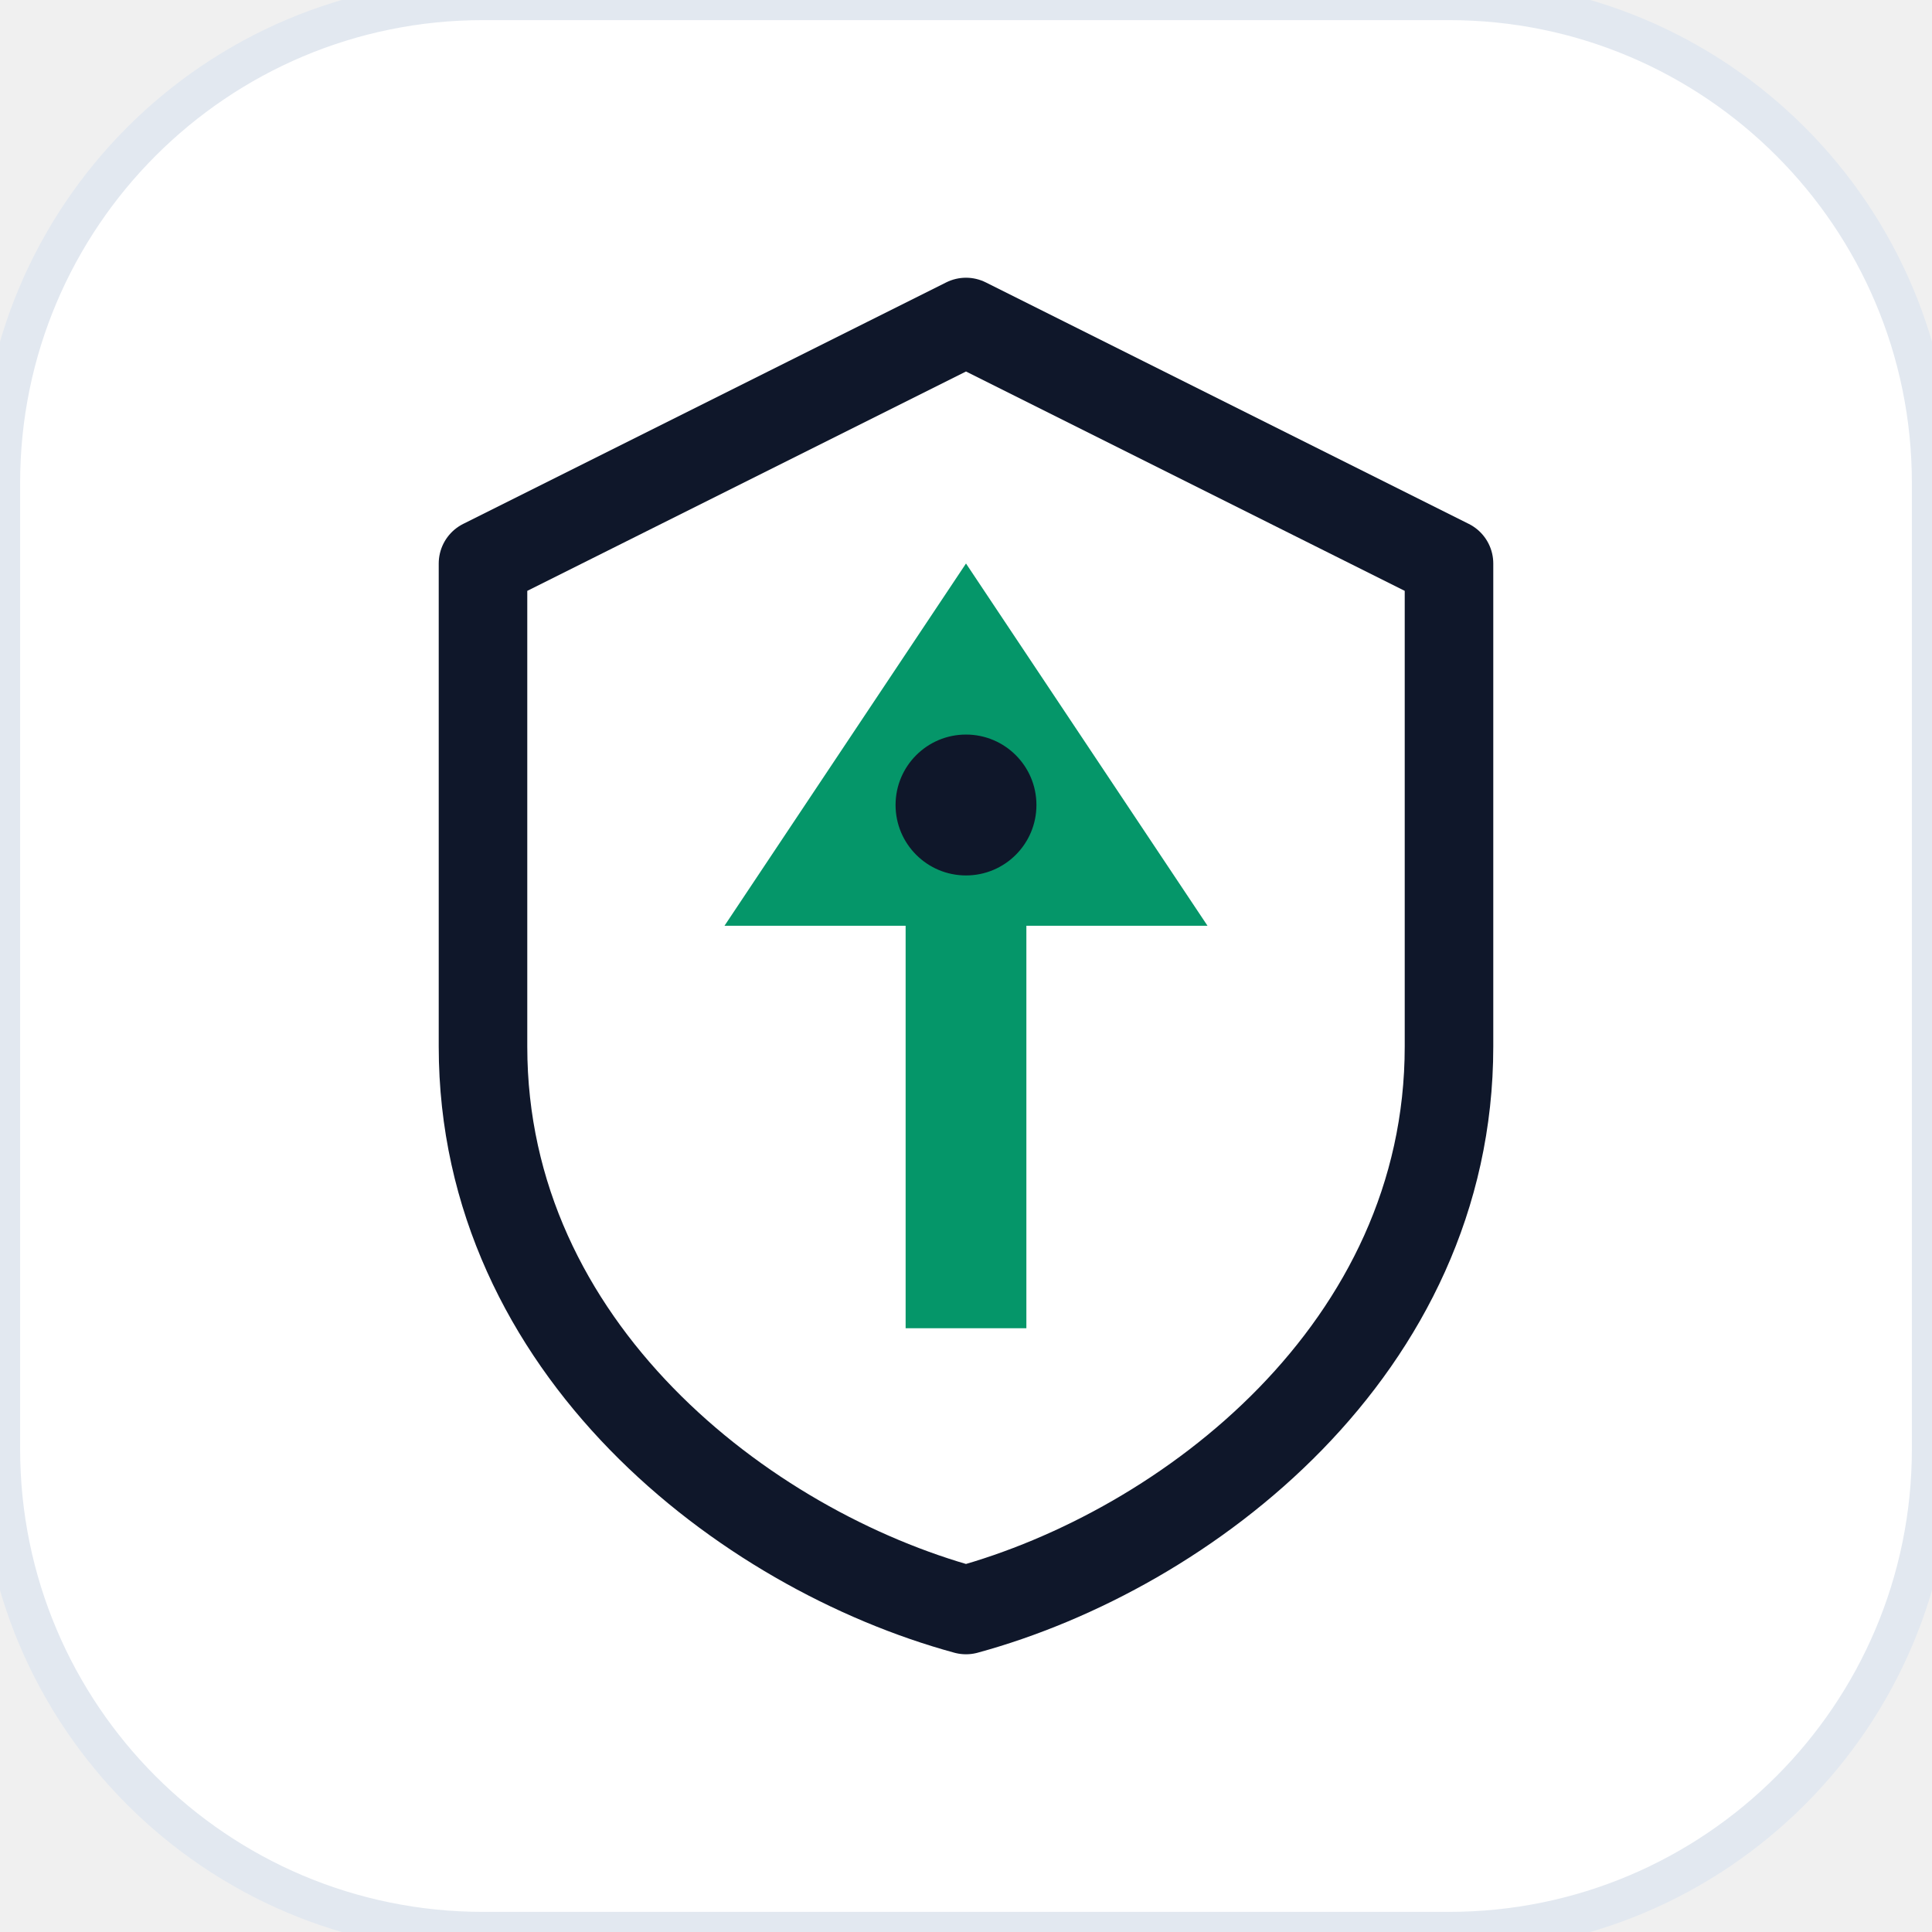
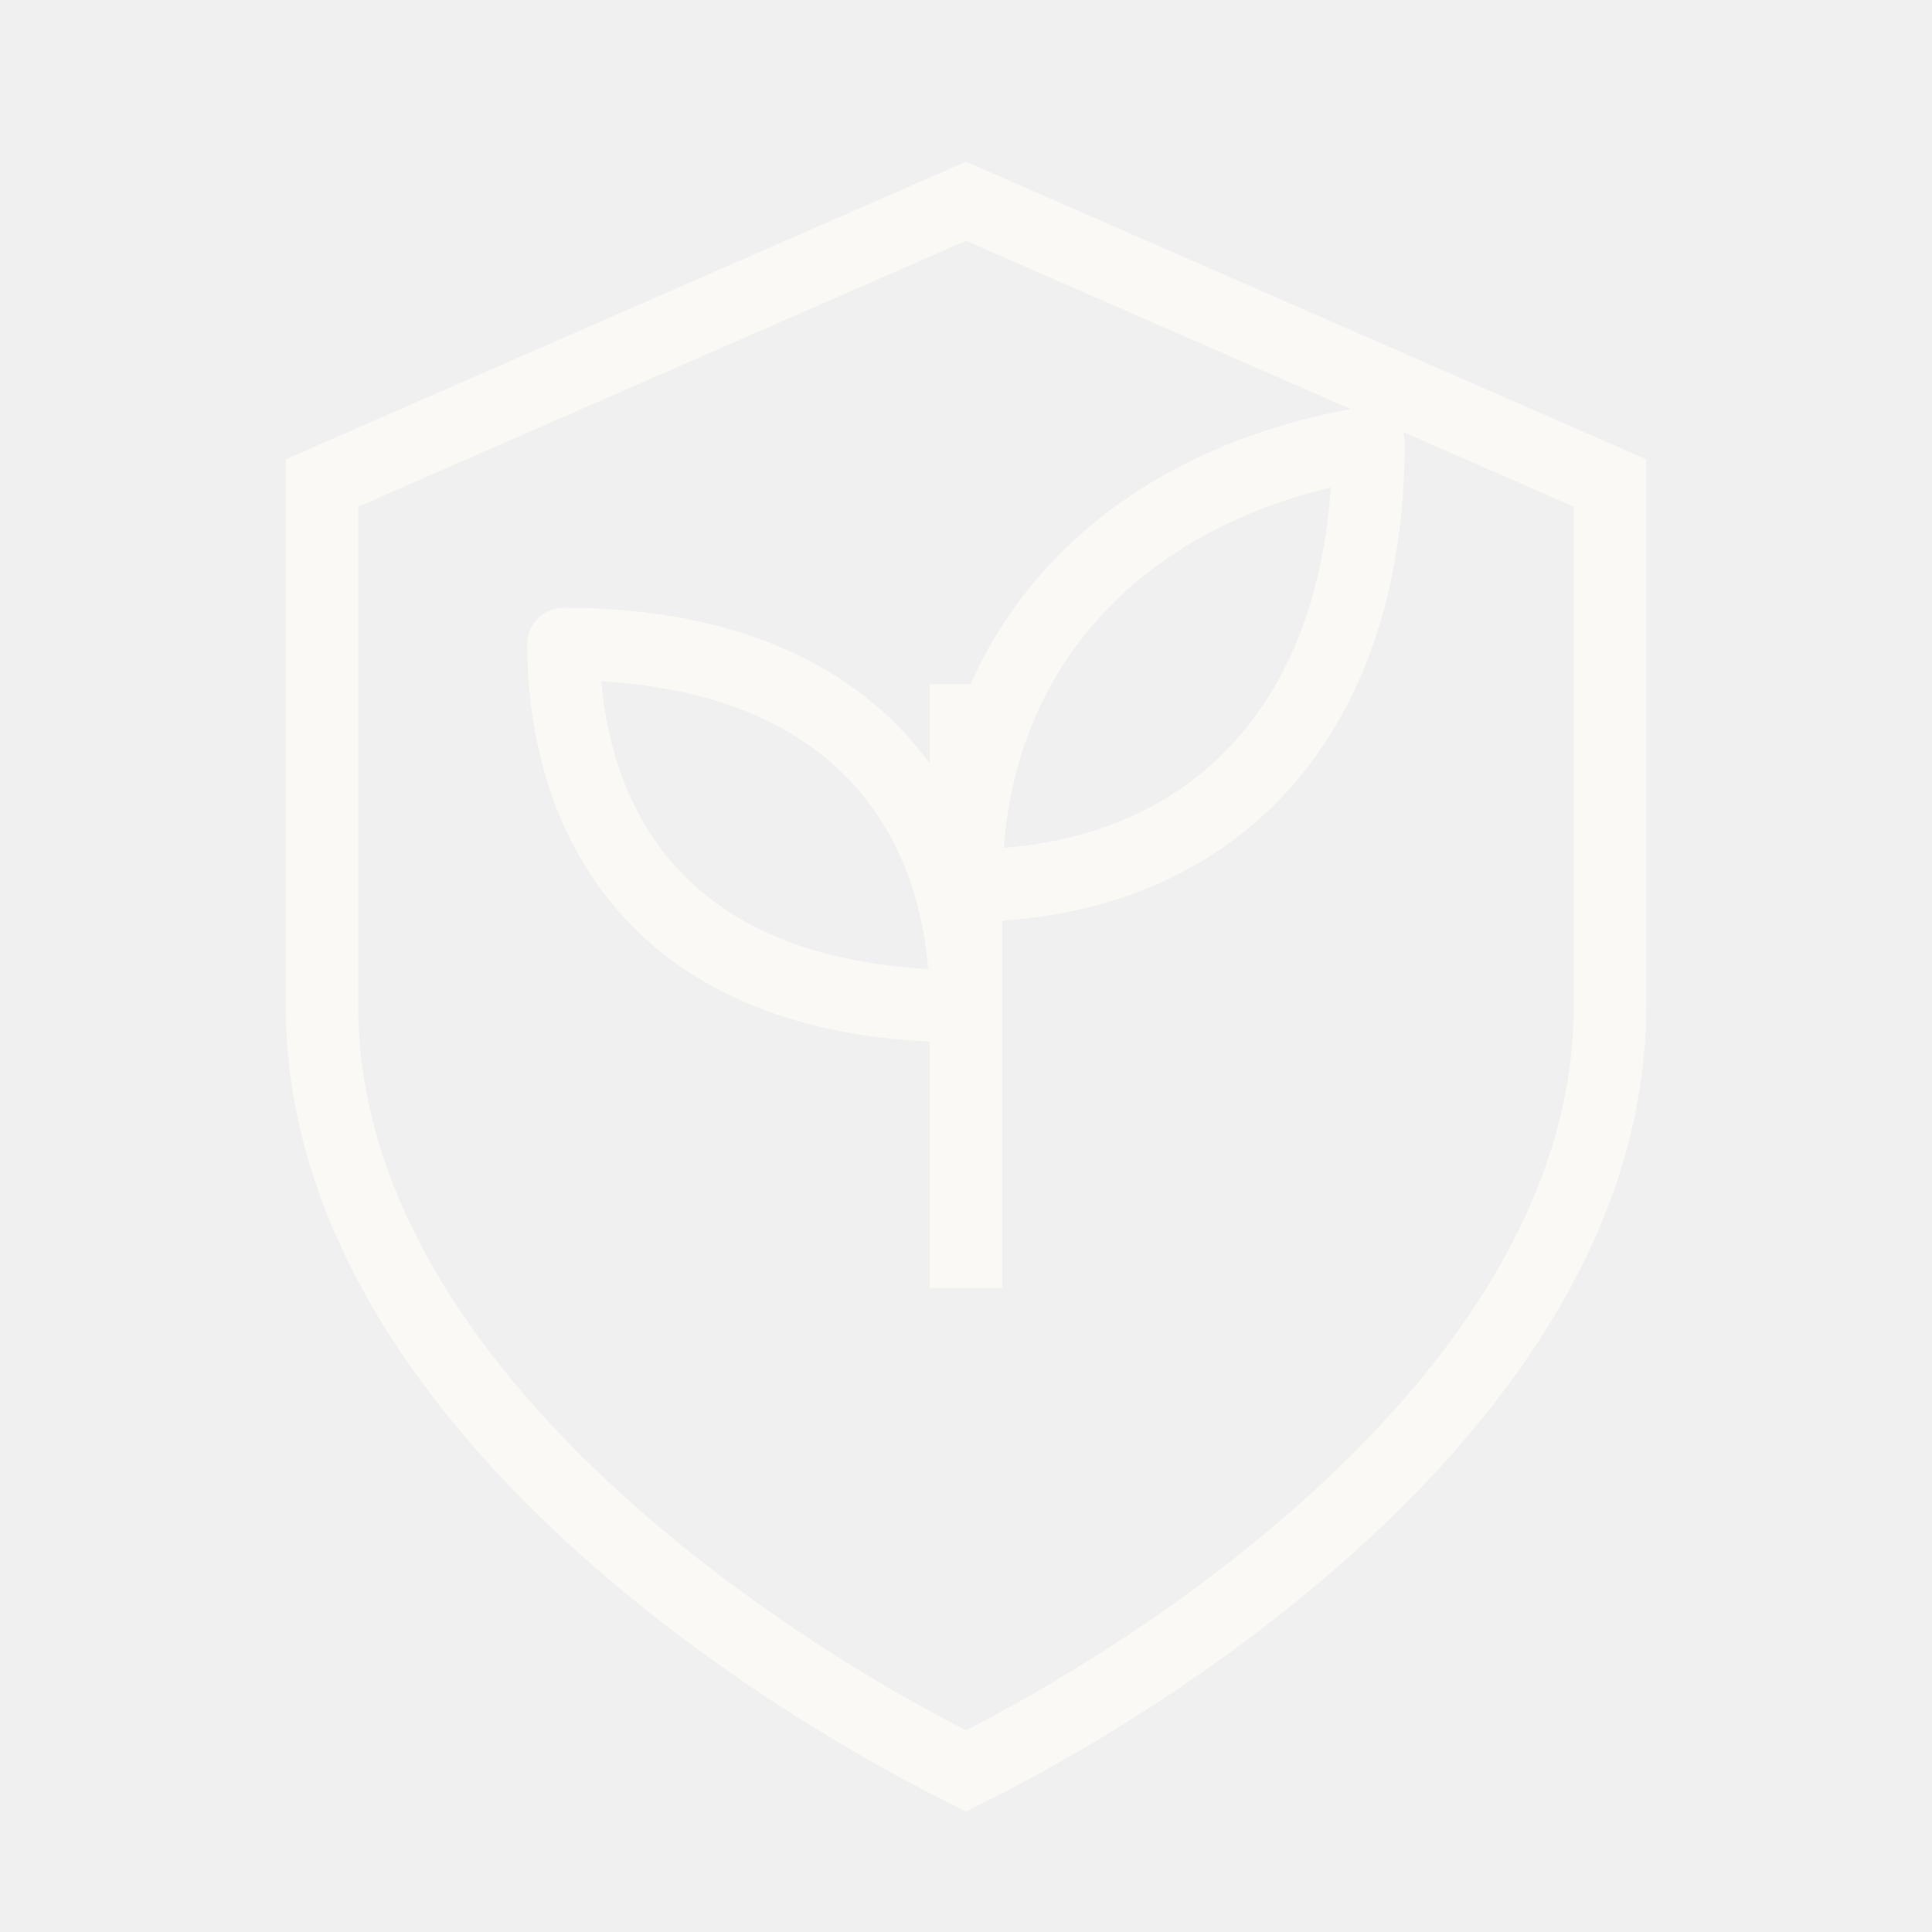
- <svg xmlns="http://www.w3.org/2000/svg" viewBox="0 0 48 48" fill="none" width="48" height="48">
-   <rect width="48" height="48" rx="12" fill="#ffffff" stroke="#e2e8f0" stroke-width="1" />
-   <path d="M24 8 L36 14 V26 C36 33.5 29.5 38.5 24 40 C18.5 38.5 12 33.5 12 26 V14 L24 8 Z" stroke="#0f172a" stroke-width="2.2" stroke-linecap="round" stroke-linejoin="round" />
-   <path d="M24 14 L30 23 H25.5 V33 H22.5 V23 H18 L24 14 Z" fill="#059669" />
-   <circle cx="24" cy="20" r="1.75" fill="#0f172a" />
+ <svg xmlns="http://www.w3.org/2000/svg" width="48" height="48" style="color:#faf9f5" viewBox="0 0 48 48" fill="none" role="img" aria-label="ID Pest Control">
+   <path d="M24 5 40 12v13c0 9-10 16-16 19C18 41 8 34 8 25V12L24 5Z" stroke="currentColor" stroke-width="1.8" />
+   <path d="M24 32V17m0 8c-8 0-10-5-10-9 7 0 10 4 10 9Zm0-3c0-6 4-10 10-11 0 7-4 11-10 11Z" stroke="currentColor" stroke-width="1.8" stroke-linejoin="round" />
</svg>
